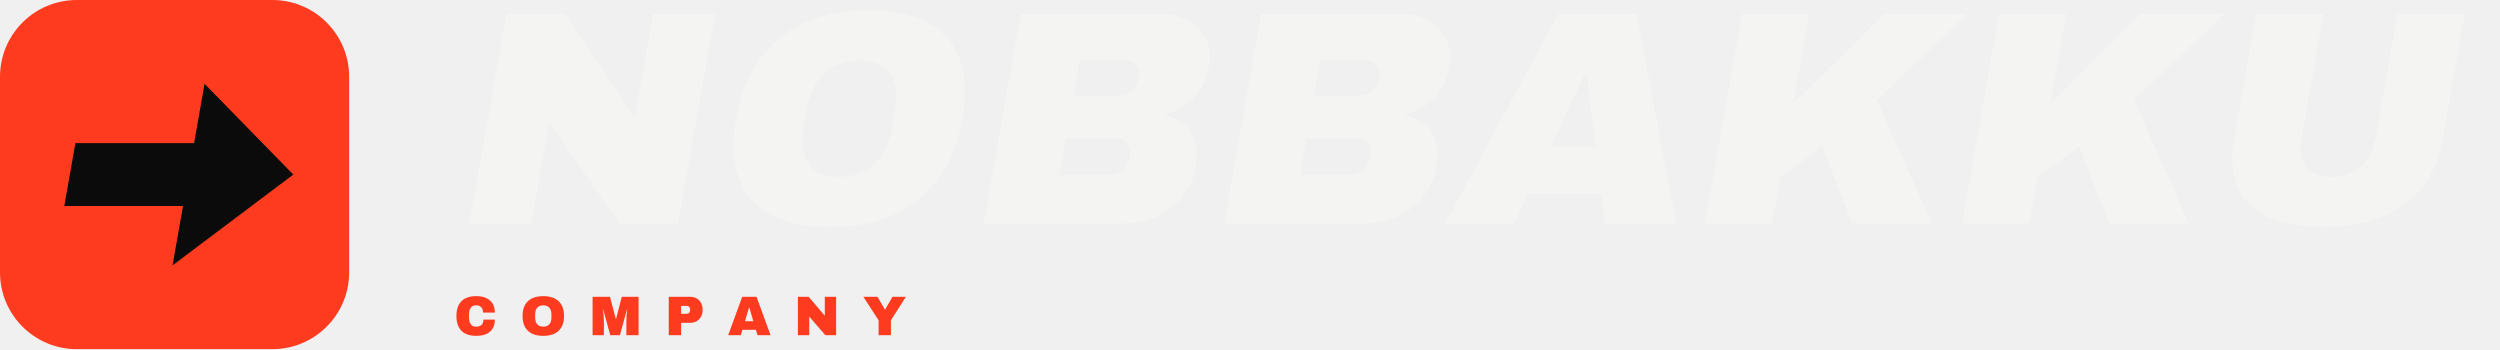
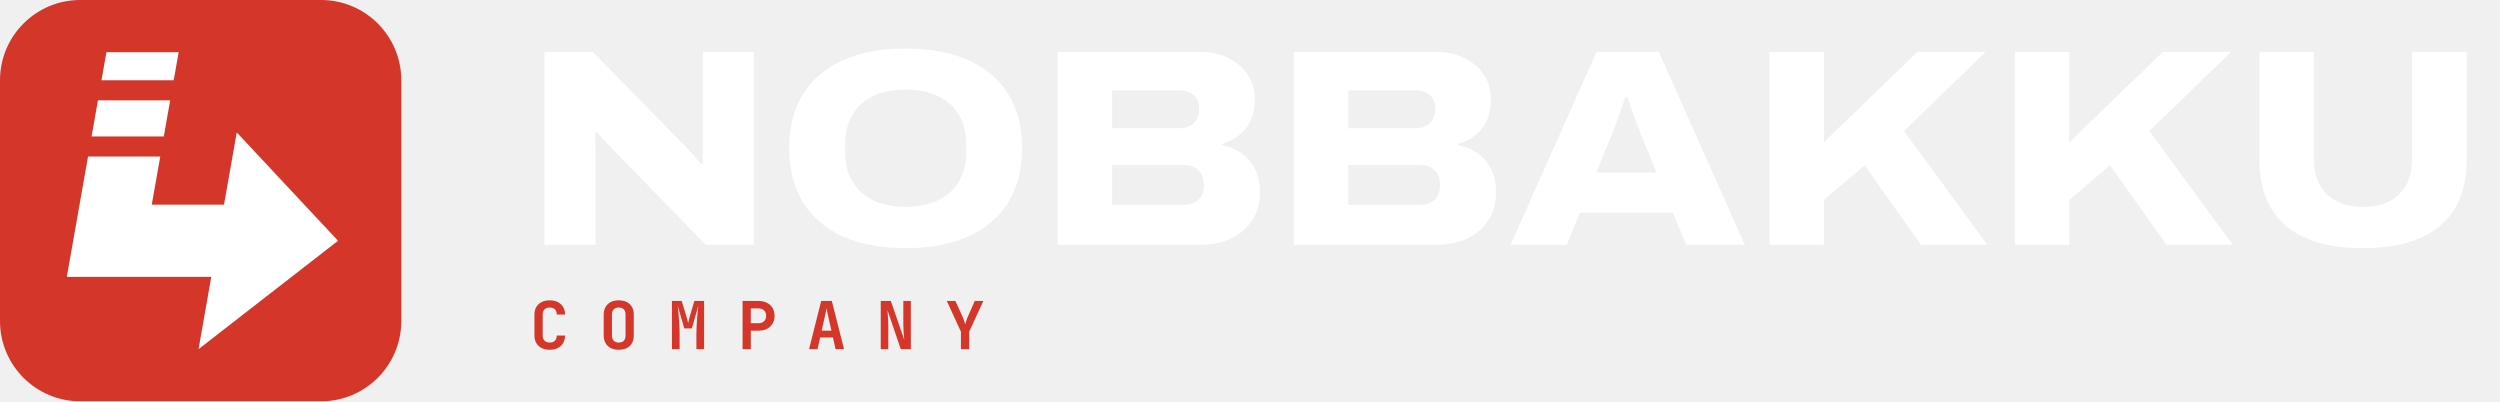
- <svg xmlns="http://www.w3.org/2000/svg" viewBox="0 0 716 100" role="img" aria-label="NOBBAKKU COMPANY">
-   <g transform="translate(0 0) scale(1.0)">
-     <rect width="100" height="100" rx="22" fill="#FF3B1F" />
-     <path fill="#0B0B0C" d="M20 41h34V24l30 26-30 26V59H20z" transform="translate(50 50) skewX(-10) translate(-50 -50)" />
-   </g>
-   <g transform="translate(0 0)">
-     <path fill="#F4F4F2" d="M177.36 64.0 152.157 34.872V64.0H134.453V4H151.285L176.488 33.564V4H194.192V64.0ZM270.366 34Q270.366 49.174 261.907 57.11Q253.448 65.047 237.924 65.047Q222.401 65.047 213.985 57.154Q205.57 49.262 205.57 34Q205.57 18.738 213.985 10.846Q222.401 2.953 237.924 2.953Q253.448 2.953 261.907 10.89Q270.366 18.826 270.366 34ZM225.279 31.209V36.791Q225.279 43.157 228.506 46.907Q231.733 50.657 237.924 50.657Q244.116 50.657 247.387 46.907Q250.657 43.157 250.657 36.791V31.209Q250.657 24.843 247.387 21.093Q244.116 17.343 237.924 17.343Q231.733 17.343 228.506 21.093Q225.279 24.843 225.279 31.209ZM338.256 18.738Q338.256 29.814 328.227 32.692V33.041Q339.651 35.657 339.651 48.041Q339.651 52.75 337.34 56.369Q335.029 59.988 331.017 61.994Q327.006 64.0 322.209 64.0H281.744V4H321.686Q326.221 4 330.015 5.875Q333.808 7.75 336.032 11.151Q338.256 14.552 338.256 18.738ZM301.017 27.372H314.273Q316.192 27.372 317.456 26.02Q318.721 24.669 318.721 22.663V21.791Q318.721 19.872 317.413 18.52Q316.105 17.169 314.273 17.169H301.017ZM301.017 50.047H315.669Q317.587 50.047 318.852 48.695Q320.116 47.343 320.116 45.337V44.465Q320.116 42.459 318.852 41.108Q317.587 39.756 315.669 39.756H301.017ZM407.105 18.738Q407.105 29.814 397.076 32.692V33.041Q408.5 35.657 408.5 48.041Q408.5 52.75 406.189 56.369Q403.878 59.988 399.866 61.994Q395.855 64.0 391.058 64.0H350.593V4H390.535Q395.07 4 398.863 5.875Q402.657 7.75 404.881 11.151Q407.105 14.552 407.105 18.738ZM369.866 27.372H383.122Q385.041 27.372 386.305 26.02Q387.57 24.669 387.57 22.663V21.791Q387.57 19.872 386.262 18.52Q384.953 17.169 383.122 17.169H369.866ZM369.866 50.047H384.517Q386.436 50.047 387.701 48.695Q388.965 47.343 388.965 45.337V44.465Q388.965 42.459 387.701 41.108Q386.436 39.756 384.517 39.756H369.866ZM459.645 64.0 457.116 55.541H436.099L433.57 64.0H413.86L435.75 4H458.163L480.052 64.0ZM440.11 42.11H453.105L446.826 20.744H446.477ZM528.93 4H552.826L531.285 28.68L553.262 64.0H530.5L518.029 42.023L507.564 50.57V64.0H488.291V4H507.564V29.64ZM602.576 4H626.471L604.93 28.68L626.907 64.0H604.145L591.674 42.023L581.209 50.57V64.0H561.936V4H581.209V29.64ZM665.494 65.047Q651.192 65.047 643.387 58.593Q635.581 52.14 635.581 39.843V4H654.855V39.581Q654.855 44.64 657.558 47.648Q660.262 50.657 665.407 50.657Q670.552 50.657 673.299 47.605Q676.047 44.552 676.047 39.581V4H695.32V39.843Q695.32 52.14 687.558 58.593Q679.797 65.047 665.494 65.047Z" transform="translate(0 64) skewX(-10) translate(0 -64)" />
-     <path fill="#FF3B1F" d="M141.719 89.525H138.346Q138.346 88.565 137.842 88.006Q137.339 87.446 136.411 87.446Q135.34 87.446 134.836 88.118Q134.333 88.789 134.333 89.988V91.012Q134.333 92.195 134.836 92.874Q135.34 93.554 136.379 93.554Q137.403 93.554 137.93 93.026Q138.458 92.499 138.458 91.539H141.719Q141.719 93.794 140.336 94.993Q138.953 96.192 136.427 96.192Q133.613 96.192 132.166 94.753Q130.719 93.314 130.719 90.5Q130.719 87.686 132.166 86.247Q133.613 84.808 136.427 84.808Q138.874 84.808 140.297 86.031Q141.719 87.254 141.719 89.525ZM161.538 90.5Q161.538 93.282 159.987 94.737Q158.436 96.192 155.59 96.192Q152.744 96.192 151.201 94.745Q149.658 93.298 149.658 90.5Q149.658 87.702 151.201 86.255Q152.744 84.808 155.59 84.808Q158.436 84.808 159.987 86.263Q161.538 87.718 161.538 90.5ZM153.272 89.988V91.012Q153.272 92.179 153.863 92.866Q154.455 93.554 155.59 93.554Q156.725 93.554 157.325 92.866Q157.924 92.179 157.924 91.012V89.988Q157.924 88.821 157.325 88.134Q156.725 87.446 155.59 87.446Q154.455 87.446 153.863 88.134Q153.272 88.821 153.272 89.988ZM179.39 96.0V92.035Q179.39 91.299 179.445 90.524Q179.501 89.749 179.565 89.221Q179.629 88.693 179.645 88.549H179.581L177.551 96.0H174.785L172.738 88.565H172.674Q172.69 88.709 172.762 89.229Q172.834 89.749 172.898 90.524Q172.962 91.299 172.962 92.035V96.0H169.717V85.0H174.705L176.368 91.347H176.432L178.078 85.0H182.891V96.0ZM201.222 88.613V88.821Q201.222 89.844 200.775 90.676Q200.327 91.507 199.528 91.979Q198.728 92.451 197.705 92.451H195.067V96.0H191.533V85.0H197.705Q198.728 85.0 199.528 85.472Q200.327 85.943 200.775 86.767Q201.222 87.59 201.222 88.613ZM195.067 89.876H196.522Q197.081 89.876 197.361 89.589Q197.641 89.301 197.641 88.805V88.677Q197.641 88.166 197.361 87.886Q197.081 87.606 196.522 87.606H195.067ZM216.948 96.0 216.484 94.449H212.631L212.167 96.0H208.554L212.567 85.0H216.676L220.689 96.0ZM213.366 91.987H215.749L214.597 88.07H214.533ZM236.382 96.0 231.762 90.66V96.0H228.516V85.0H231.602L236.222 90.42V85.0H239.468V96.0ZM255.161 96.0H251.628V91.731L247.263 85.0H251.324L253.435 88.661H253.499L255.609 85.0H259.462L255.161 91.731Z" />
-   </g>
+ <svg xmlns="http://www.w3.org/2000/svg" viewBox="0 0 623 100" role="img" aria-label="NOBBAKKU COMPANY 노빠꾸컴퍼니">
+   <path fill="#D4362A" d="M20 0H80A20 20 0 0 1 100 20V80A20 20 0 0 1 80 100H20A20 20 0 0 1 0 80V20A20 20 0 0 1 20 0Z" />
+   <path fill="#FFFFFF" d="M26.52 13L44.52 13L43.29 20L25.29 20ZM24.41 25L42.41 25L40.82 34L22.82 34ZM21.94 39L39.94 39L37.82 51L55.82 51L59 33L84.24 60L49.48 87L52.65 69L16.65 69Z" />
+   <path fill="#FFFFFF" d="M135.67 61V12.93H147.7L169.67 35.32Q170.3 35.88 171.21 36.9Q172.12 37.91 173.07 38.96Q174.01 40.01 174.64 40.78H175.2Q175.13 39.38 175.13 37.66Q175.13 35.95 175.13 34.69V12.93H187.87V61H175.9L153.86 38.4Q152.53 37.07 151.1 35.53Q149.66 33.99 148.82 33.01H148.33Q148.33 34.06 148.37 35.71Q148.4 37.35 148.4 39.1V61ZM225.65 61.84Q216.69 61.84 210.19 58.97Q203.68 56.1 200.18 50.54Q196.68 44.98 196.68 36.93Q196.68 28.88 200.18 23.36Q203.68 17.83 210.19 14.96Q216.69 12.09 225.65 12.09Q234.75 12.09 241.22 14.96Q247.69 17.83 251.19 23.36Q254.69 28.88 254.69 36.93Q254.69 44.98 251.19 50.54Q247.69 56.1 241.22 58.97Q234.75 61.84 225.65 61.84ZM225.72 51.55Q229.15 51.55 231.95 50.64Q234.75 49.73 236.71 47.99Q238.66 46.24 239.71 43.72Q240.76 41.2 240.76 38.05V35.81Q240.76 32.66 239.71 30.14Q238.66 27.62 236.71 25.87Q234.75 24.13 231.95 23.22Q229.15 22.31 225.72 22.31Q222.22 22.31 219.42 23.22Q216.62 24.13 214.66 25.87Q212.71 27.62 211.66 30.14Q210.61 32.66 210.61 35.81V38.05Q210.61 41.2 211.66 43.72Q212.71 46.24 214.66 47.99Q216.62 49.73 219.42 50.64Q222.22 51.55 225.72 51.55ZM263.57 61V12.93H299.05Q302.9 12.93 305.98 14.4Q309.06 15.87 310.87 18.53Q312.69 21.19 312.69 24.76Q312.69 27.9 311.61 30.14Q310.52 32.38 308.67 33.78Q306.82 35.18 304.51 35.88V36.16Q307.17 36.72 309.3 38.15Q311.43 39.59 312.69 42.04Q313.95 44.49 313.95 47.99Q313.95 52.11 311.96 55.02Q309.97 57.92 306.68 59.46Q303.39 61 299.26 61ZM277.15 51.06H295.06Q297.23 51.06 298.63 49.8Q300.03 48.55 300.03 45.96Q300.03 44.56 299.43 43.44Q298.84 42.32 297.69 41.72Q296.53 41.13 294.85 41.13H277.15ZM277.15 31.96H293.87Q295.48 31.96 296.57 31.37Q297.65 30.77 298.24 29.65Q298.84 28.53 298.84 27.06Q298.84 24.97 297.51 23.74Q296.18 22.52 294.08 22.52H277.15ZM322.42 61V12.93H357.9Q361.74 12.93 364.82 14.4Q367.9 15.87 369.72 18.53Q371.54 21.19 371.54 24.76Q371.54 27.9 370.45 30.14Q369.37 32.38 367.52 33.78Q365.66 35.18 363.35 35.88V36.16Q366.01 36.72 368.15 38.15Q370.28 39.59 371.54 42.04Q372.8 44.49 372.8 47.99Q372.8 52.11 370.8 55.02Q368.81 57.92 365.52 59.46Q362.23 61 358.1 61ZM335.99 51.06H353.91Q356.08 51.06 357.48 49.8Q358.87 48.55 358.87 45.96Q358.87 44.56 358.28 43.44Q357.69 42.32 356.53 41.72Q355.38 41.13 353.7 41.13H335.99ZM335.99 31.96H352.72Q354.33 31.96 355.41 31.37Q356.5 30.77 357.09 29.65Q357.69 28.53 357.69 27.06Q357.69 24.97 356.36 23.74Q355.03 22.52 352.93 22.52H335.99ZM376.44 61 397.85 12.93H413.38L434.79 61H420.24L416.88 53.02H393.72L390.43 61ZM397.78 43.02H412.82L408.76 33.08Q408.48 32.38 408.06 31.23Q407.64 30.07 407.15 28.71Q406.66 27.34 406.24 26.12Q405.83 24.9 405.62 24.2H405.06Q404.64 25.45 404.04 27.13Q403.45 28.81 402.85 30.42Q402.26 32.03 401.84 33.15ZM440.95 61V12.93H454.52V35.46L477.83 12.93H494.83L474.47 32.66L495.25 61H478.73L464.67 41.2L454.52 49.8V61ZM502.1 61V12.93H515.68V35.46L538.98 12.93H555.98L535.62 32.66L556.4 61H539.89L525.83 41.2L515.68 49.8V61ZM588.87 61.84Q580.33 61.84 574.59 59.32Q568.86 56.8 565.95 51.9Q563.05 47.01 563.05 39.94V12.93H576.62V39.45Q576.62 45.19 579.81 48.37Q582.99 51.55 588.87 51.55Q594.75 51.55 597.93 48.37Q601.11 45.19 601.11 39.45V12.93H614.69V39.94Q614.69 47.01 611.78 51.9Q608.88 56.8 603.14 59.32Q597.41 61.84 588.87 61.84Z" />
+   <path fill="#D4362A" d="M137 87.16Q135.85 87.16 134.98 86.73Q134.12 86.29 133.65 85.5Q133.18 84.7 133.18 83.61V78.39Q133.18 77.28 133.65 76.5Q134.12 75.71 134.98 75.27Q135.85 74.84 137 74.84Q138.16 74.84 139.01 75.27Q139.86 75.71 140.33 76.5Q140.81 77.28 140.81 78.39H138.74Q138.74 77.53 138.29 77.09Q137.84 76.64 137 76.64Q136.16 76.64 135.7 77.09Q135.24 77.53 135.24 78.37V83.61Q135.24 84.45 135.7 84.9Q136.16 85.36 137 85.36Q137.84 85.36 138.29 84.9Q138.74 84.45 138.74 83.61H140.81Q140.81 84.68 140.33 85.49Q139.86 86.29 139.01 86.73Q138.16 87.16 137 87.16ZM154.19 87.16Q153.04 87.16 152.19 86.73Q151.35 86.29 150.9 85.5Q150.44 84.7 150.44 83.61V78.39Q150.44 77.3 150.9 76.5Q151.35 75.71 152.19 75.27Q153.04 74.84 154.19 74.84Q155.36 74.84 156.2 75.27Q157.04 75.71 157.49 76.5Q157.94 77.3 157.94 78.37V83.61Q157.94 84.7 157.49 85.5Q157.04 86.29 156.2 86.73Q155.36 87.16 154.19 87.16ZM154.19 85.36Q155.03 85.36 155.46 84.9Q155.88 84.45 155.88 83.61V78.39Q155.88 77.53 155.46 77.09Q155.03 76.64 154.19 76.64Q153.35 76.64 152.93 77.09Q152.5 77.53 152.5 78.39V83.61Q152.5 84.45 152.93 84.9Q153.37 85.36 154.19 85.36ZM167.44 87V75H169.87L171.04 78.81Q171.22 79.39 171.34 79.87Q171.45 80.34 171.48 80.56Q171.52 80.34 171.63 79.87Q171.75 79.39 171.91 78.81L173.03 75H175.46V87H173.54V83.27Q173.54 82.45 173.59 81.48Q173.64 80.51 173.7 79.54Q173.77 78.57 173.86 77.7Q173.95 76.82 174.02 76.17L172.41 81.84H170.53L168.87 76.17Q168.95 76.79 169.04 77.64Q169.12 78.48 169.19 79.45Q169.27 80.41 169.32 81.39Q169.36 82.38 169.36 83.27V87ZM185.05 87V75H189.04Q190.24 75 191.14 75.46Q192.03 75.92 192.53 76.75Q193.02 77.58 193.02 78.7Q193.02 79.8 192.52 80.64Q192.02 81.48 191.13 81.94Q190.24 82.4 189.04 82.4H187.1V87ZM187.1 80.54H189.04Q189.9 80.54 190.41 80.04Q190.93 79.54 190.93 78.7Q190.93 77.84 190.41 77.35Q189.9 76.86 189.04 76.86H187.1ZM201.62 87 204.64 75H207.29L210.33 87H208.22L207.57 84.09H204.38L203.72 87ZM204.76 82.41H207.19L206.47 79.19Q206.28 78.39 206.15 77.74Q206.02 77.09 205.97 76.79Q205.92 77.09 205.8 77.74Q205.68 78.39 205.48 79.18ZM219.48 87V75H222L225.34 84.7Q225.29 84.17 225.23 83.46Q225.17 82.74 225.14 81.99Q225.11 81.25 225.11 80.69V75H226.98V87H224.47L221.16 77.3Q221.19 77.78 221.24 78.45Q221.29 79.13 221.33 79.83Q221.36 80.54 221.36 81.13V87ZM239.46 87V82.64L235.94 75H238.09L239.97 79.16Q240.18 79.65 240.33 80.13Q240.48 80.61 240.53 80.87Q240.59 80.61 240.73 80.13Q240.87 79.65 241.08 79.16L242.91 75H245.05L241.53 82.64V87Z" />
</svg>
